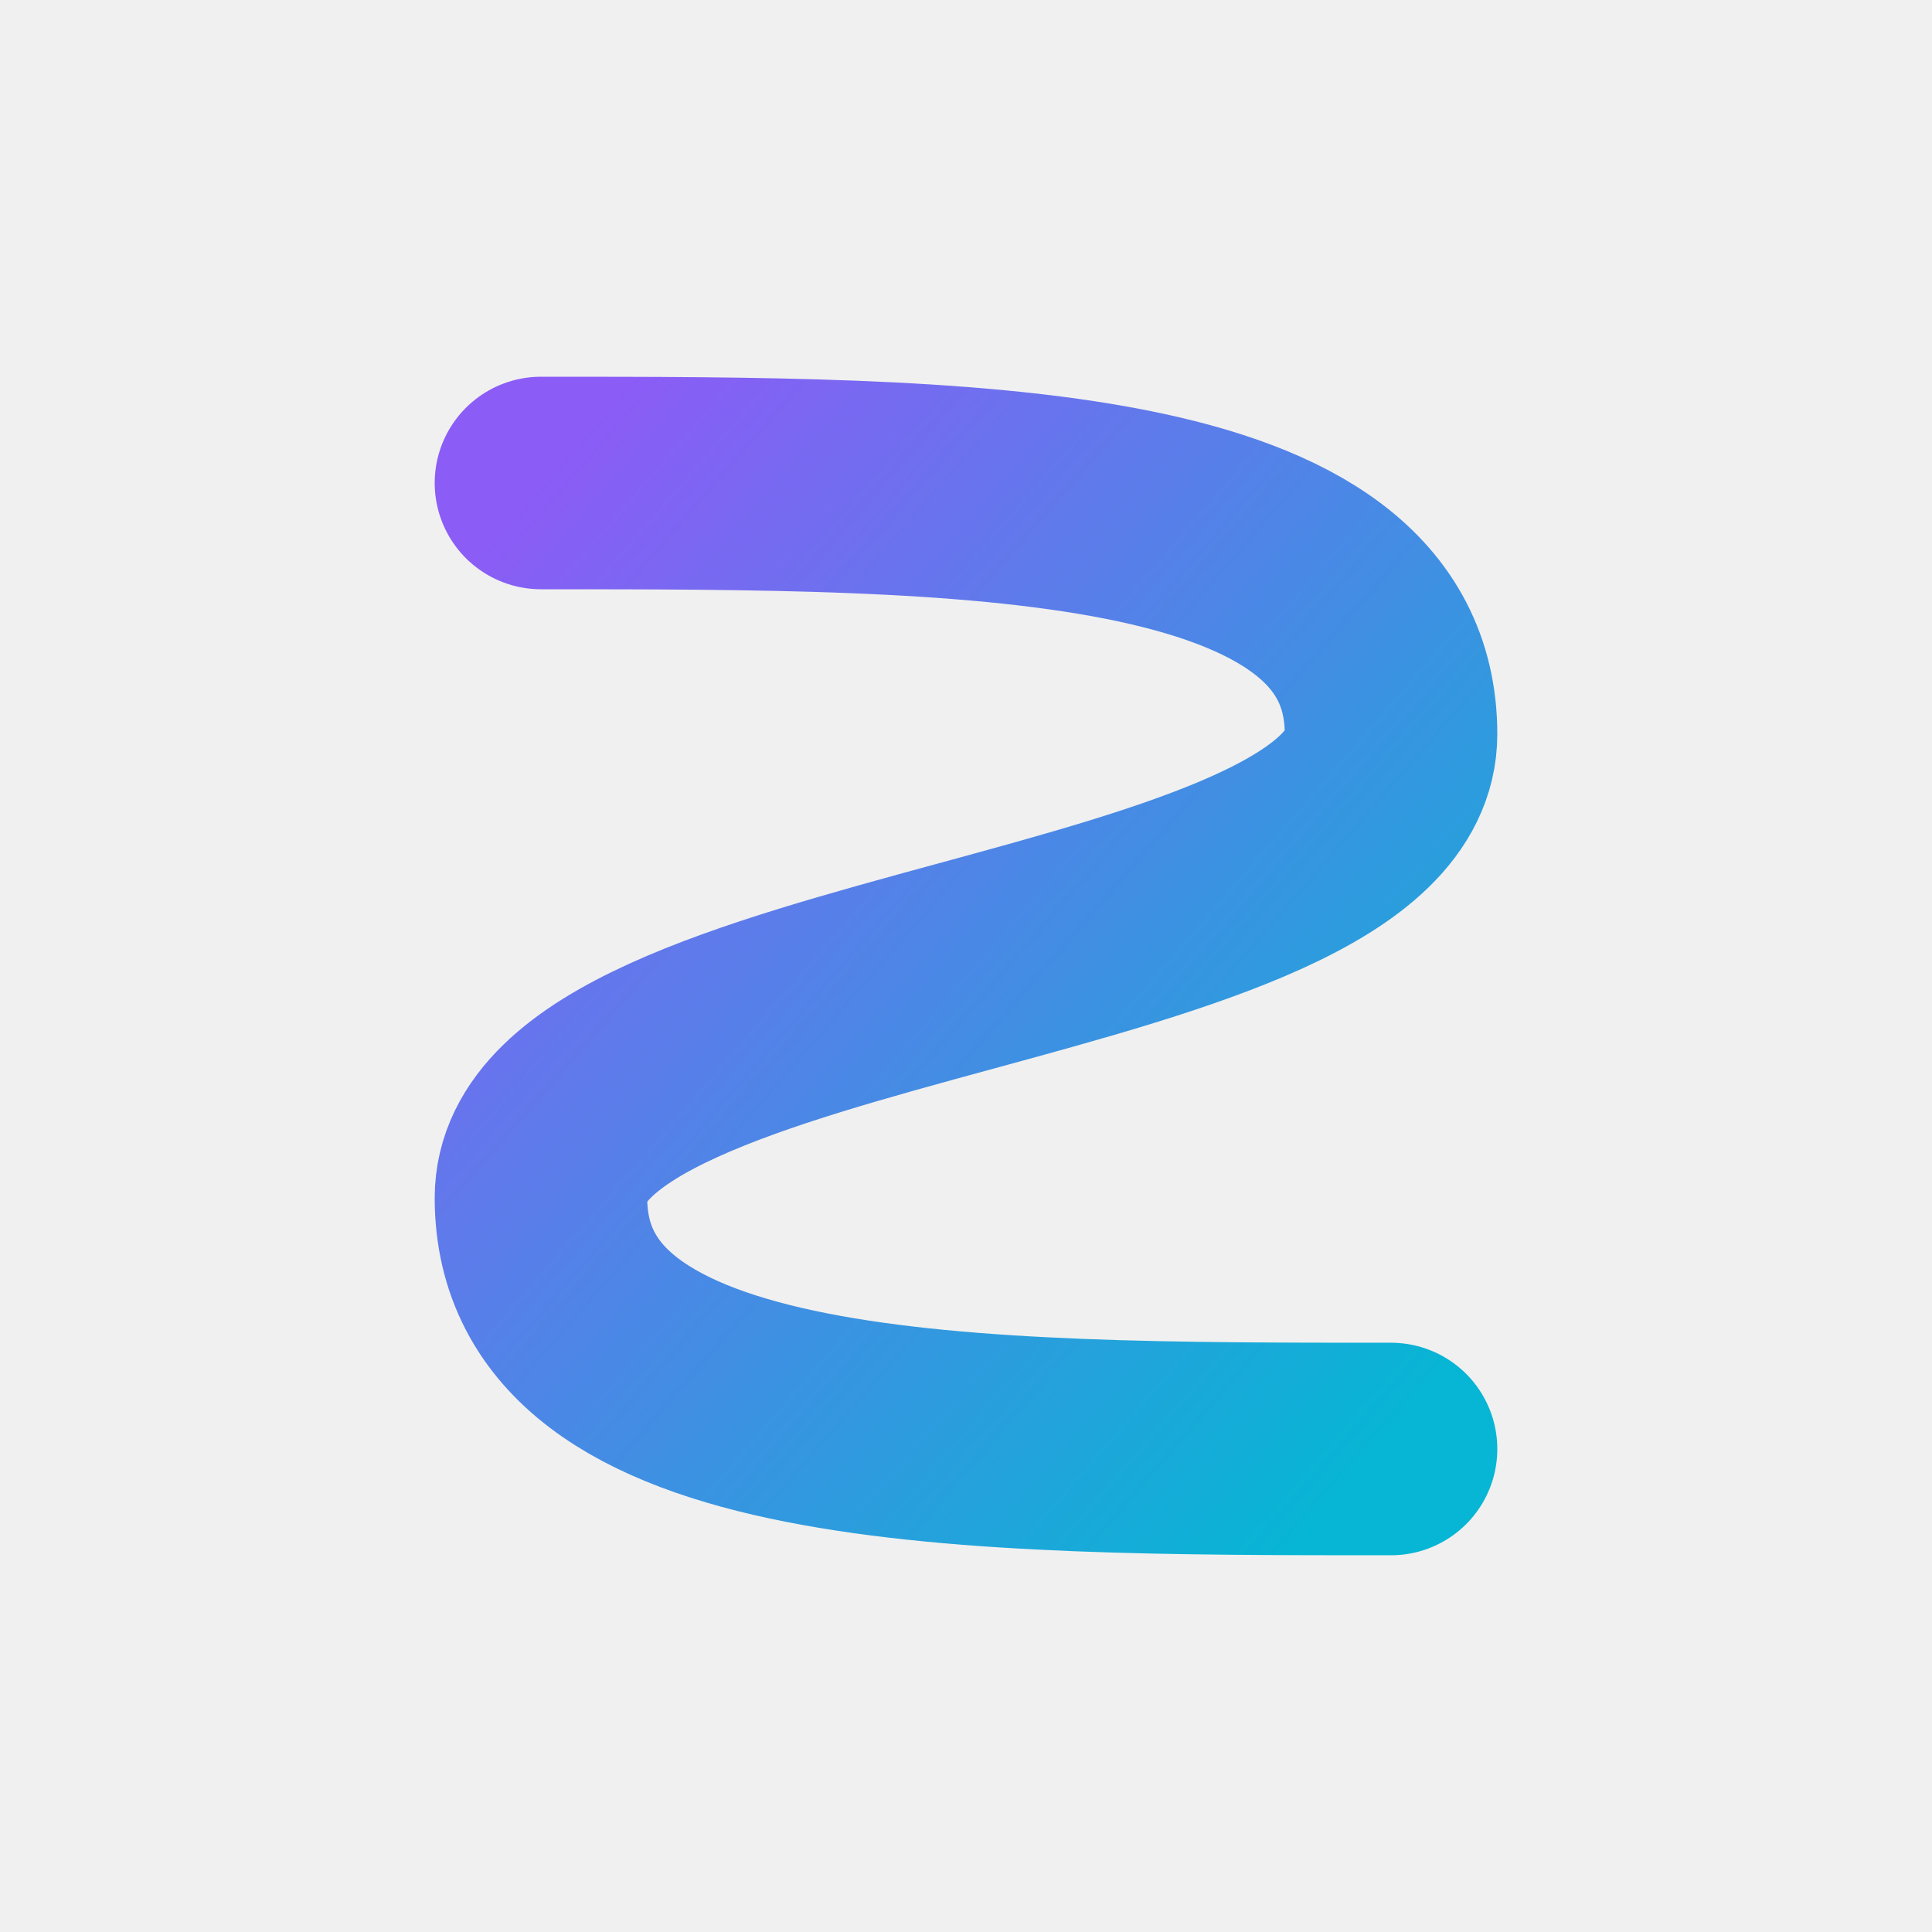
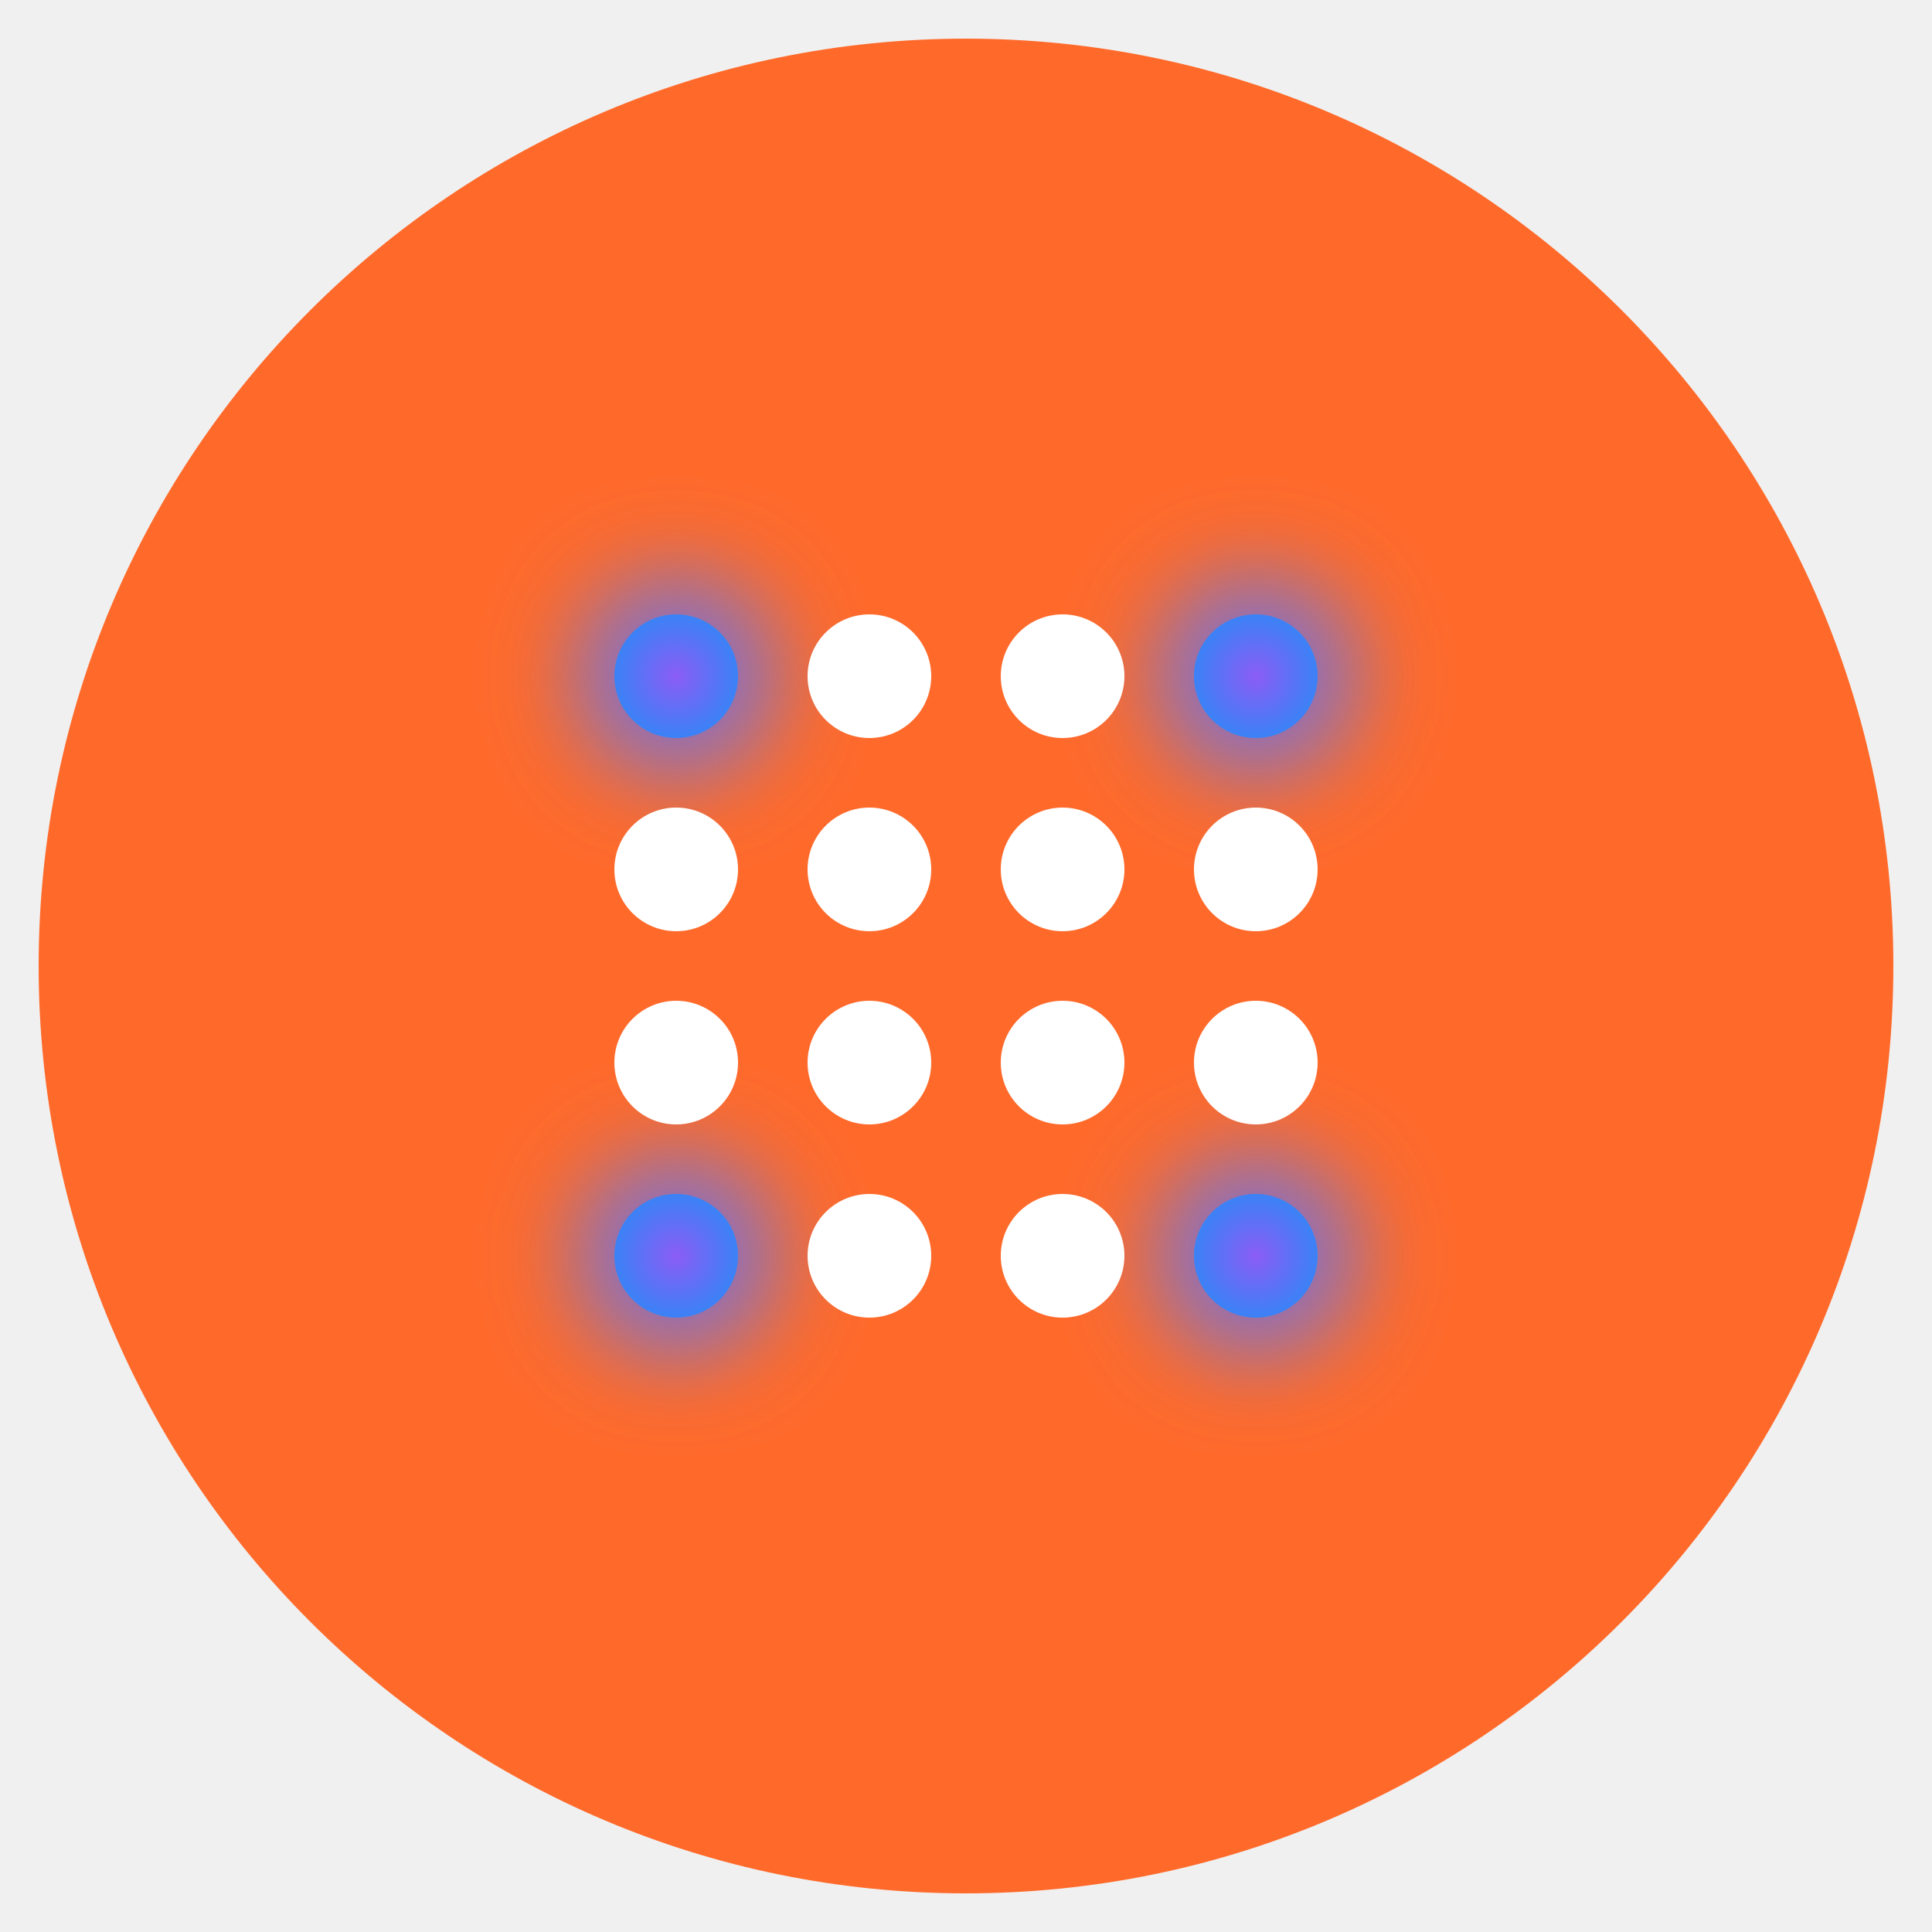
- <svg xmlns="http://www.w3.org/2000/svg" viewBox="0 0 100 100" role="img" aria-label="seelynow amblemi — mor-siyan gradyanlı akış şeridi">
+ <svg xmlns="http://www.w3.org/2000/svg" viewBox="0 0 200 200" role="img" aria-label="seelynow amblemi — turuncu daire içinde 4x4 nokta ızgarası, köşe noktaları mor-mavi ışıklı">
  <defs>
-     <linearGradient id="flowGradient" x1="0%" y1="0%" x2="100%" y2="100%">
+     <radialGradient id="cornerGlow" cx="50%" cy="50%" r="50%">
      <stop offset="0%" stop-color="#8B5CF6" />
-       <stop offset="100%" stop-color="#06B6D4" />
-     </linearGradient>
+       <stop offset="100%" stop-color="#3B82F6" />
+     </radialGradient>
+     <filter id="cornerBlur" x="-150%" y="-150%" width="400%" height="400%">
+       <feGaussianBlur stdDeviation="4.5" />
+     </filter>
  </defs>
-   <path d="M28 25 C50 25 72 25 72 38 C72 50 28 50 28 62 C28 75 50 75 72 75" fill="none" stroke="url(#flowGradient)" stroke-width="11" stroke-linecap="round" stroke-linejoin="round" />
+   <circle cx="100" cy="100" r="96" fill="#FF6A2B" />
+   <g fill="url(#cornerGlow)" filter="url(#cornerBlur)" opacity=".8">
+     <circle cx="70" cy="70" r="10.4" />
+     <circle cx="130" cy="70" r="10.4" />
+     <circle cx="70" cy="130" r="10.4" />
+     <circle cx="130" cy="130" r="10.4" />
+   </g>
+   <g>
+     <circle cx="70" cy="70" r="6.4" fill="url(#cornerGlow)" />
+     <circle cx="90" cy="70" r="6.4" fill="#ffffff" />
+     <circle cx="110" cy="70" r="6.4" fill="#ffffff" />
+     <circle cx="130" cy="70" r="6.4" fill="url(#cornerGlow)" />
+     <circle cx="70" cy="90" r="6.4" fill="#ffffff" />
+     <circle cx="90" cy="90" r="6.4" fill="#ffffff" />
+     <circle cx="110" cy="90" r="6.4" fill="#ffffff" />
+     <circle cx="130" cy="90" r="6.4" fill="#ffffff" />
+     <circle cx="70" cy="110" r="6.4" fill="#ffffff" />
+     <circle cx="90" cy="110" r="6.4" fill="#ffffff" />
+     <circle cx="110" cy="110" r="6.4" fill="#ffffff" />
+     <circle cx="130" cy="110" r="6.4" fill="#ffffff" />
+     <circle cx="70" cy="130" r="6.4" fill="url(#cornerGlow)" />
+     <circle cx="90" cy="130" r="6.4" fill="#ffffff" />
+     <circle cx="110" cy="130" r="6.4" fill="#ffffff" />
+     <circle cx="130" cy="130" r="6.4" fill="url(#cornerGlow)" />
+   </g>
</svg>
